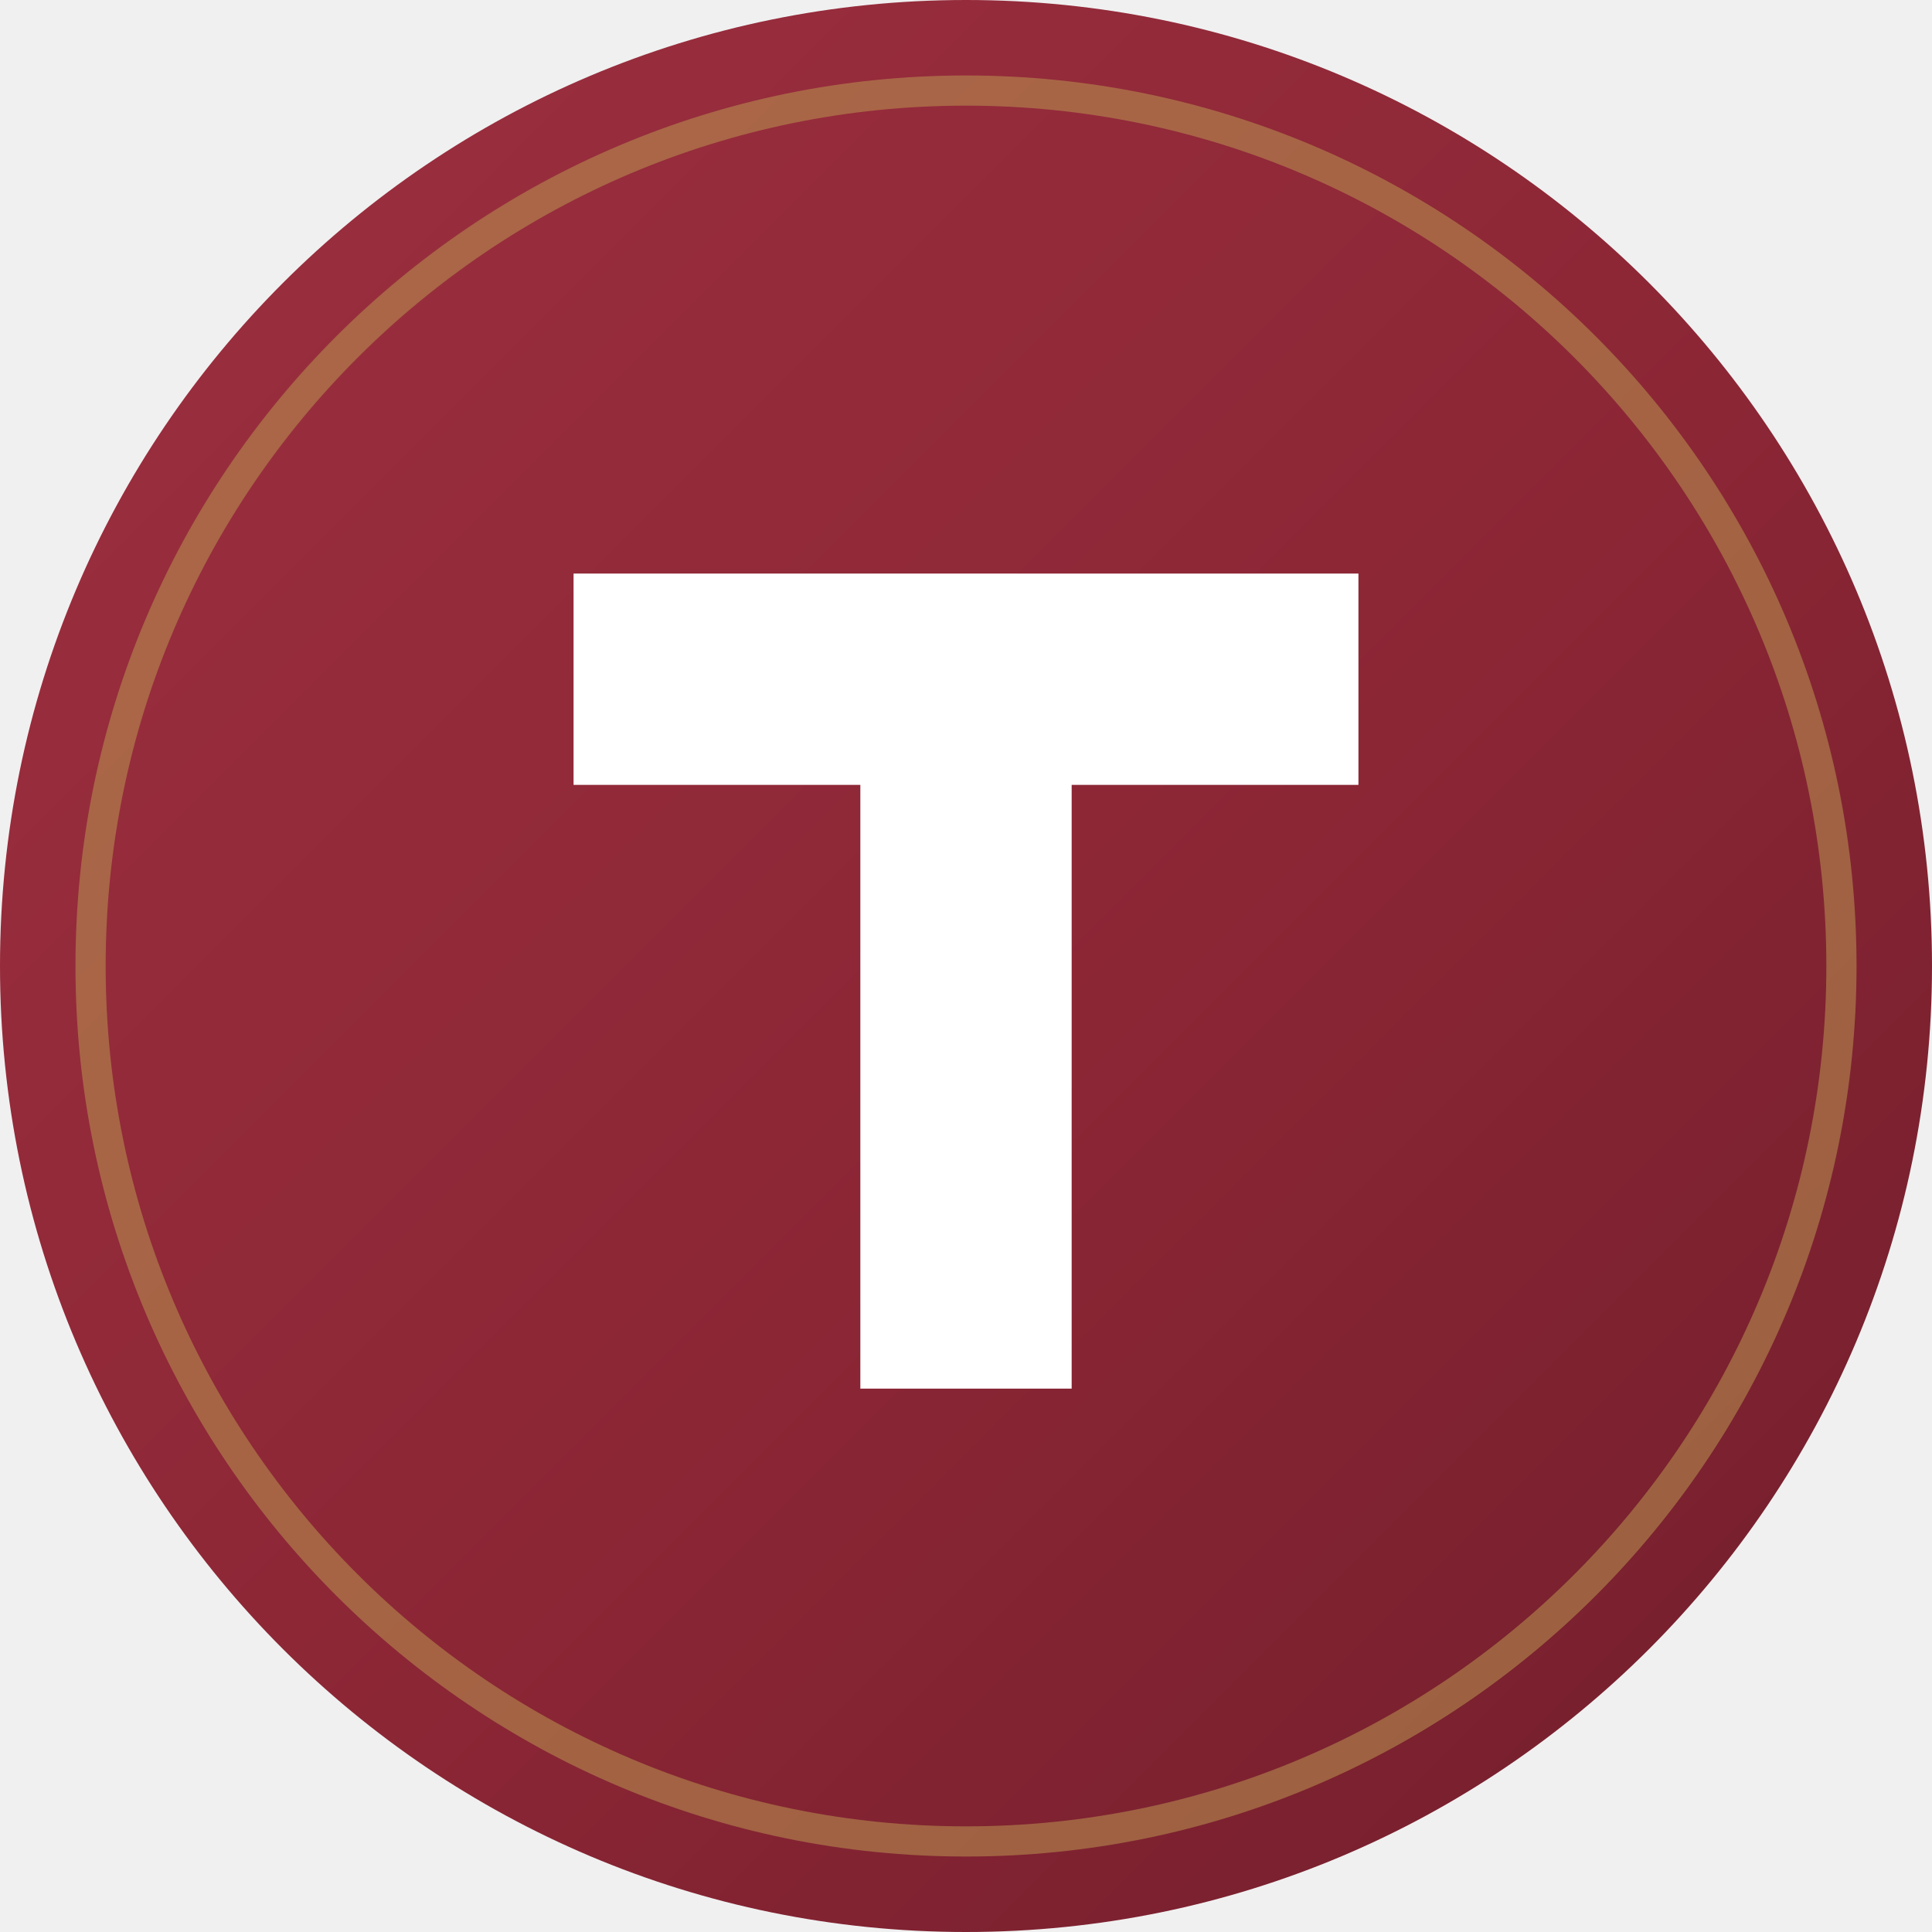
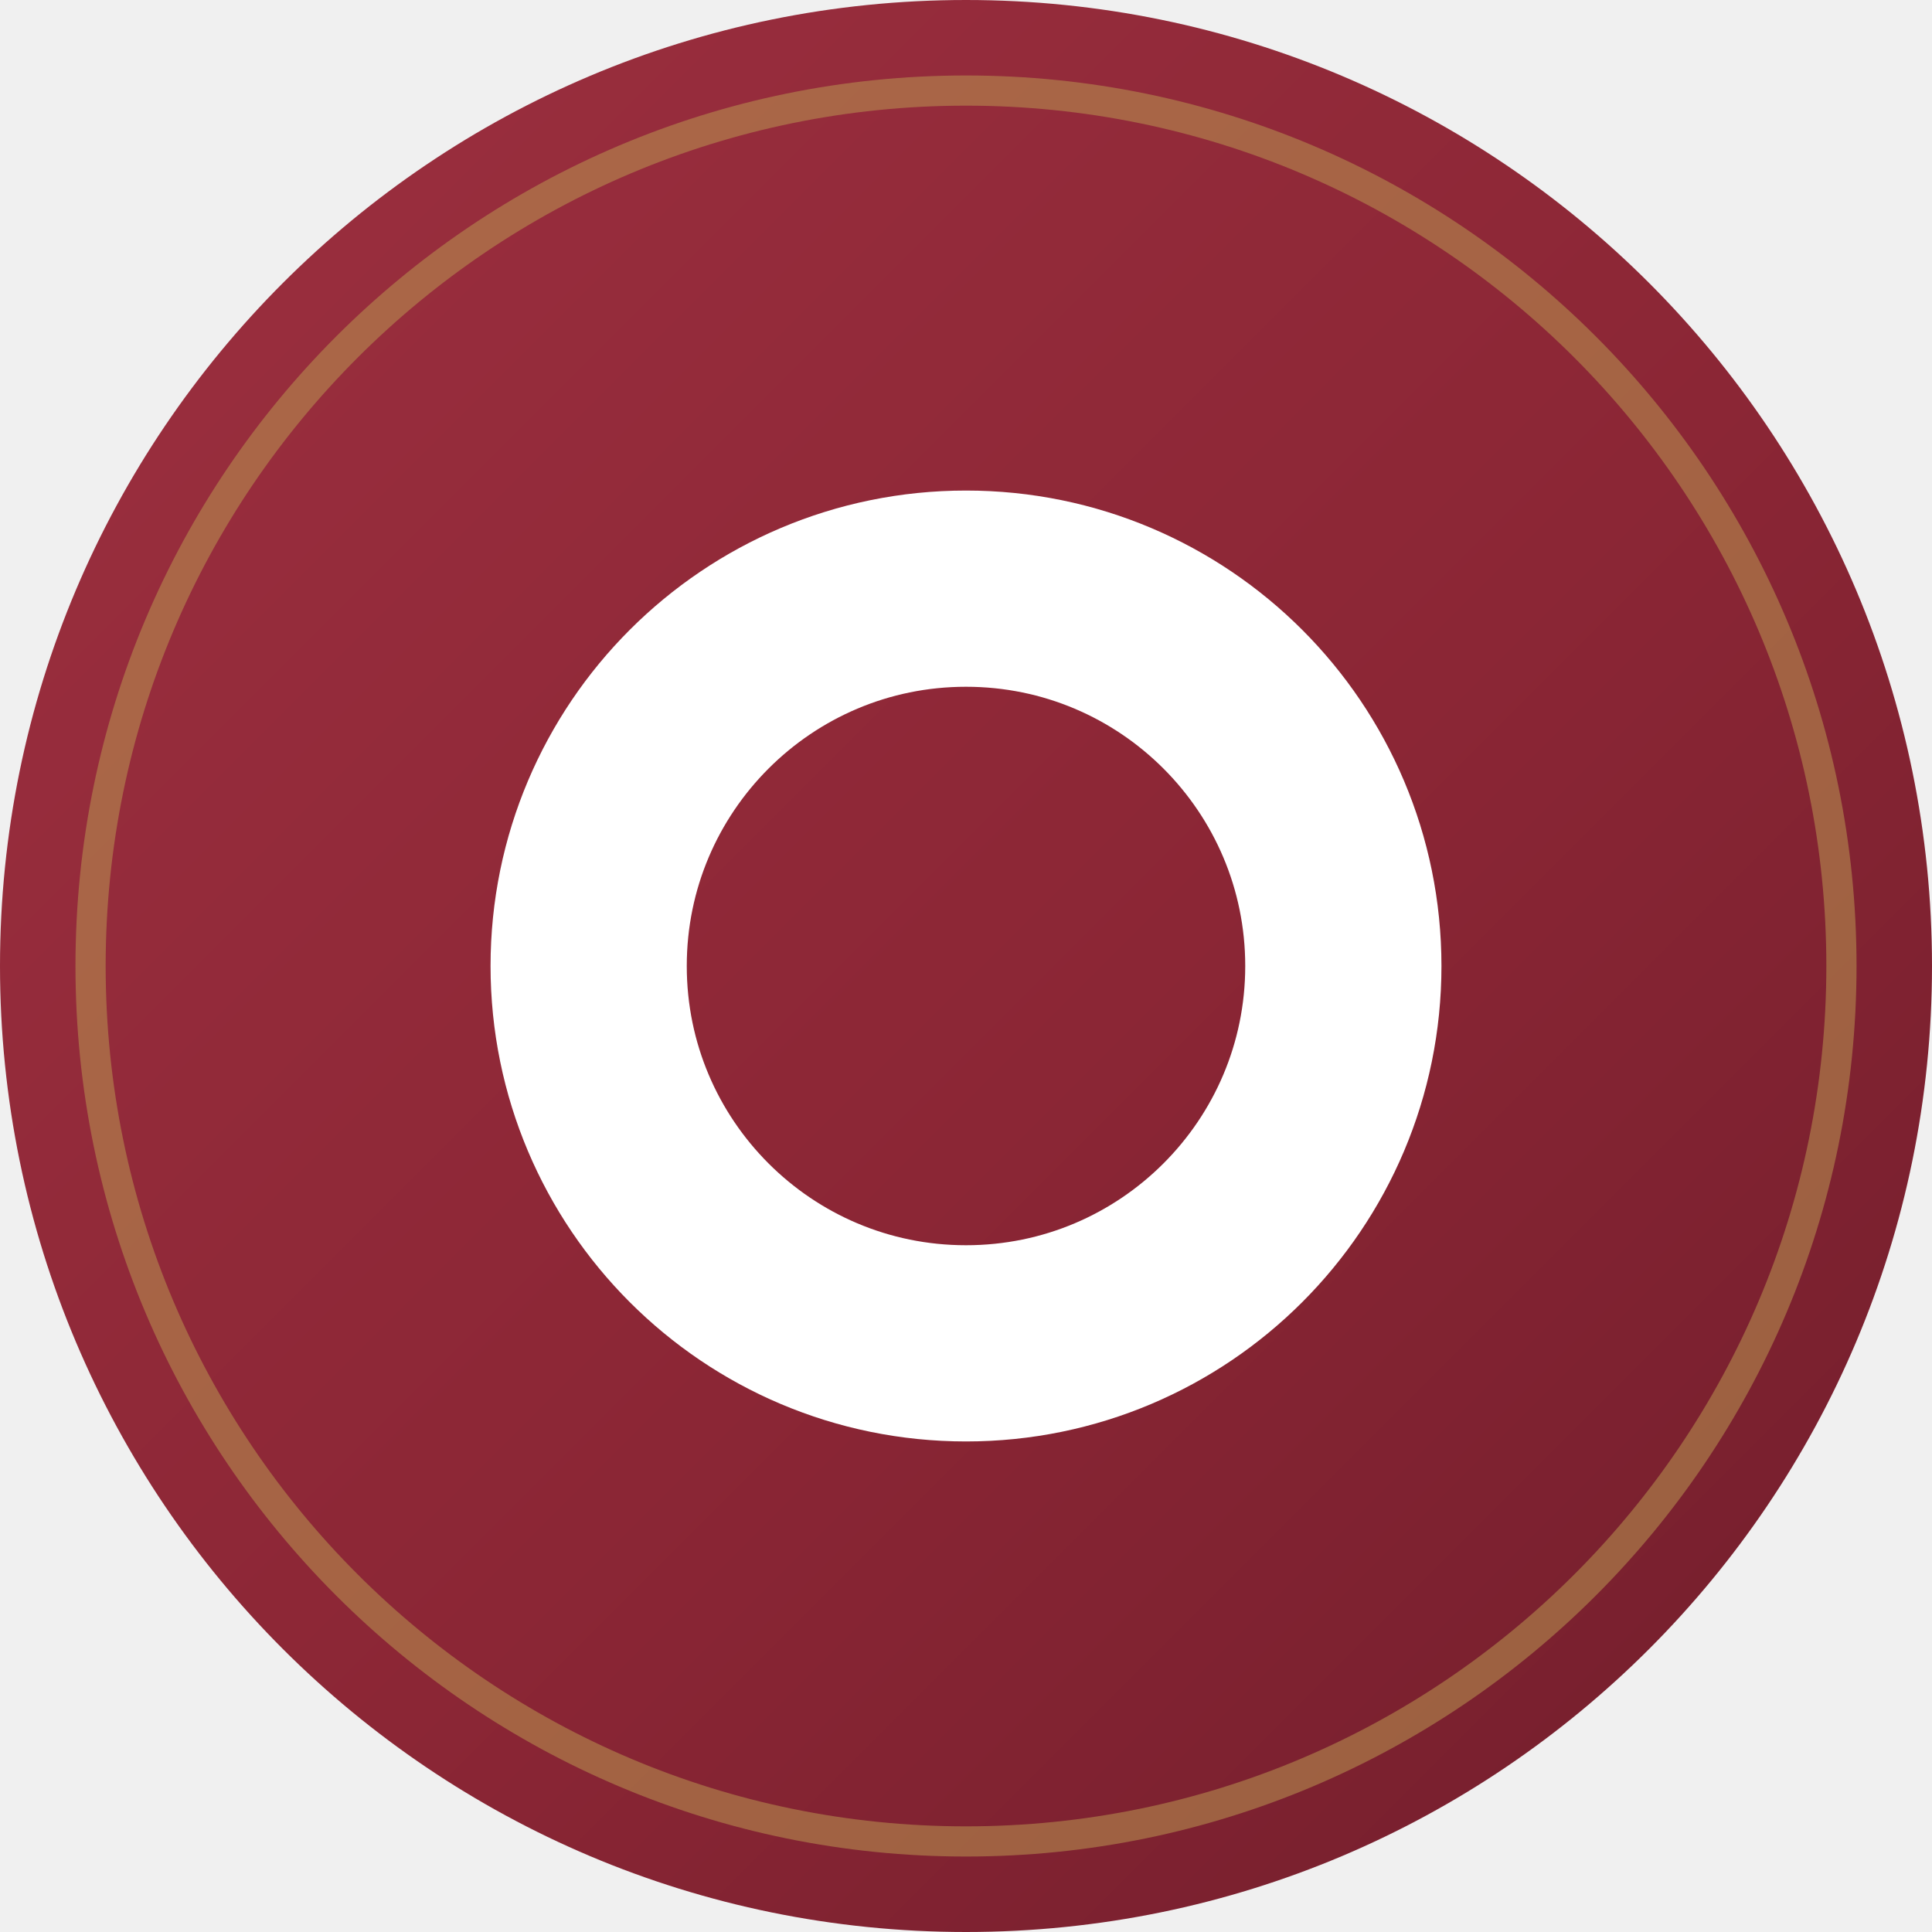
<svg xmlns="http://www.w3.org/2000/svg" viewBox="0 0 128 128" width="128" height="128">
  <defs>
    <linearGradient id="g" x1="0" y1="0" x2="1" y2="1">
      <stop offset="0" stop-color="#9d3040" />
      <stop offset="0.55" stop-color="#8b2635" />
      <stop offset="1" stop-color="#701d2b" />
    </linearGradient>
  </defs>
  <circle cx="64" cy="64" r="64" fill="url(#g)" />
  <circle cx="64" cy="64" r="58" fill="none" stroke="#ba9551" stroke-opacity="0.55" stroke-width="2" />
-   <path d="M38 38h52v14H71v40H57V52H38z" fill="#ffffff" />
+   <circle cx="64" cy="64" r="25" fill="none" stroke="#ffffff" stroke-width="13" />
</svg>
